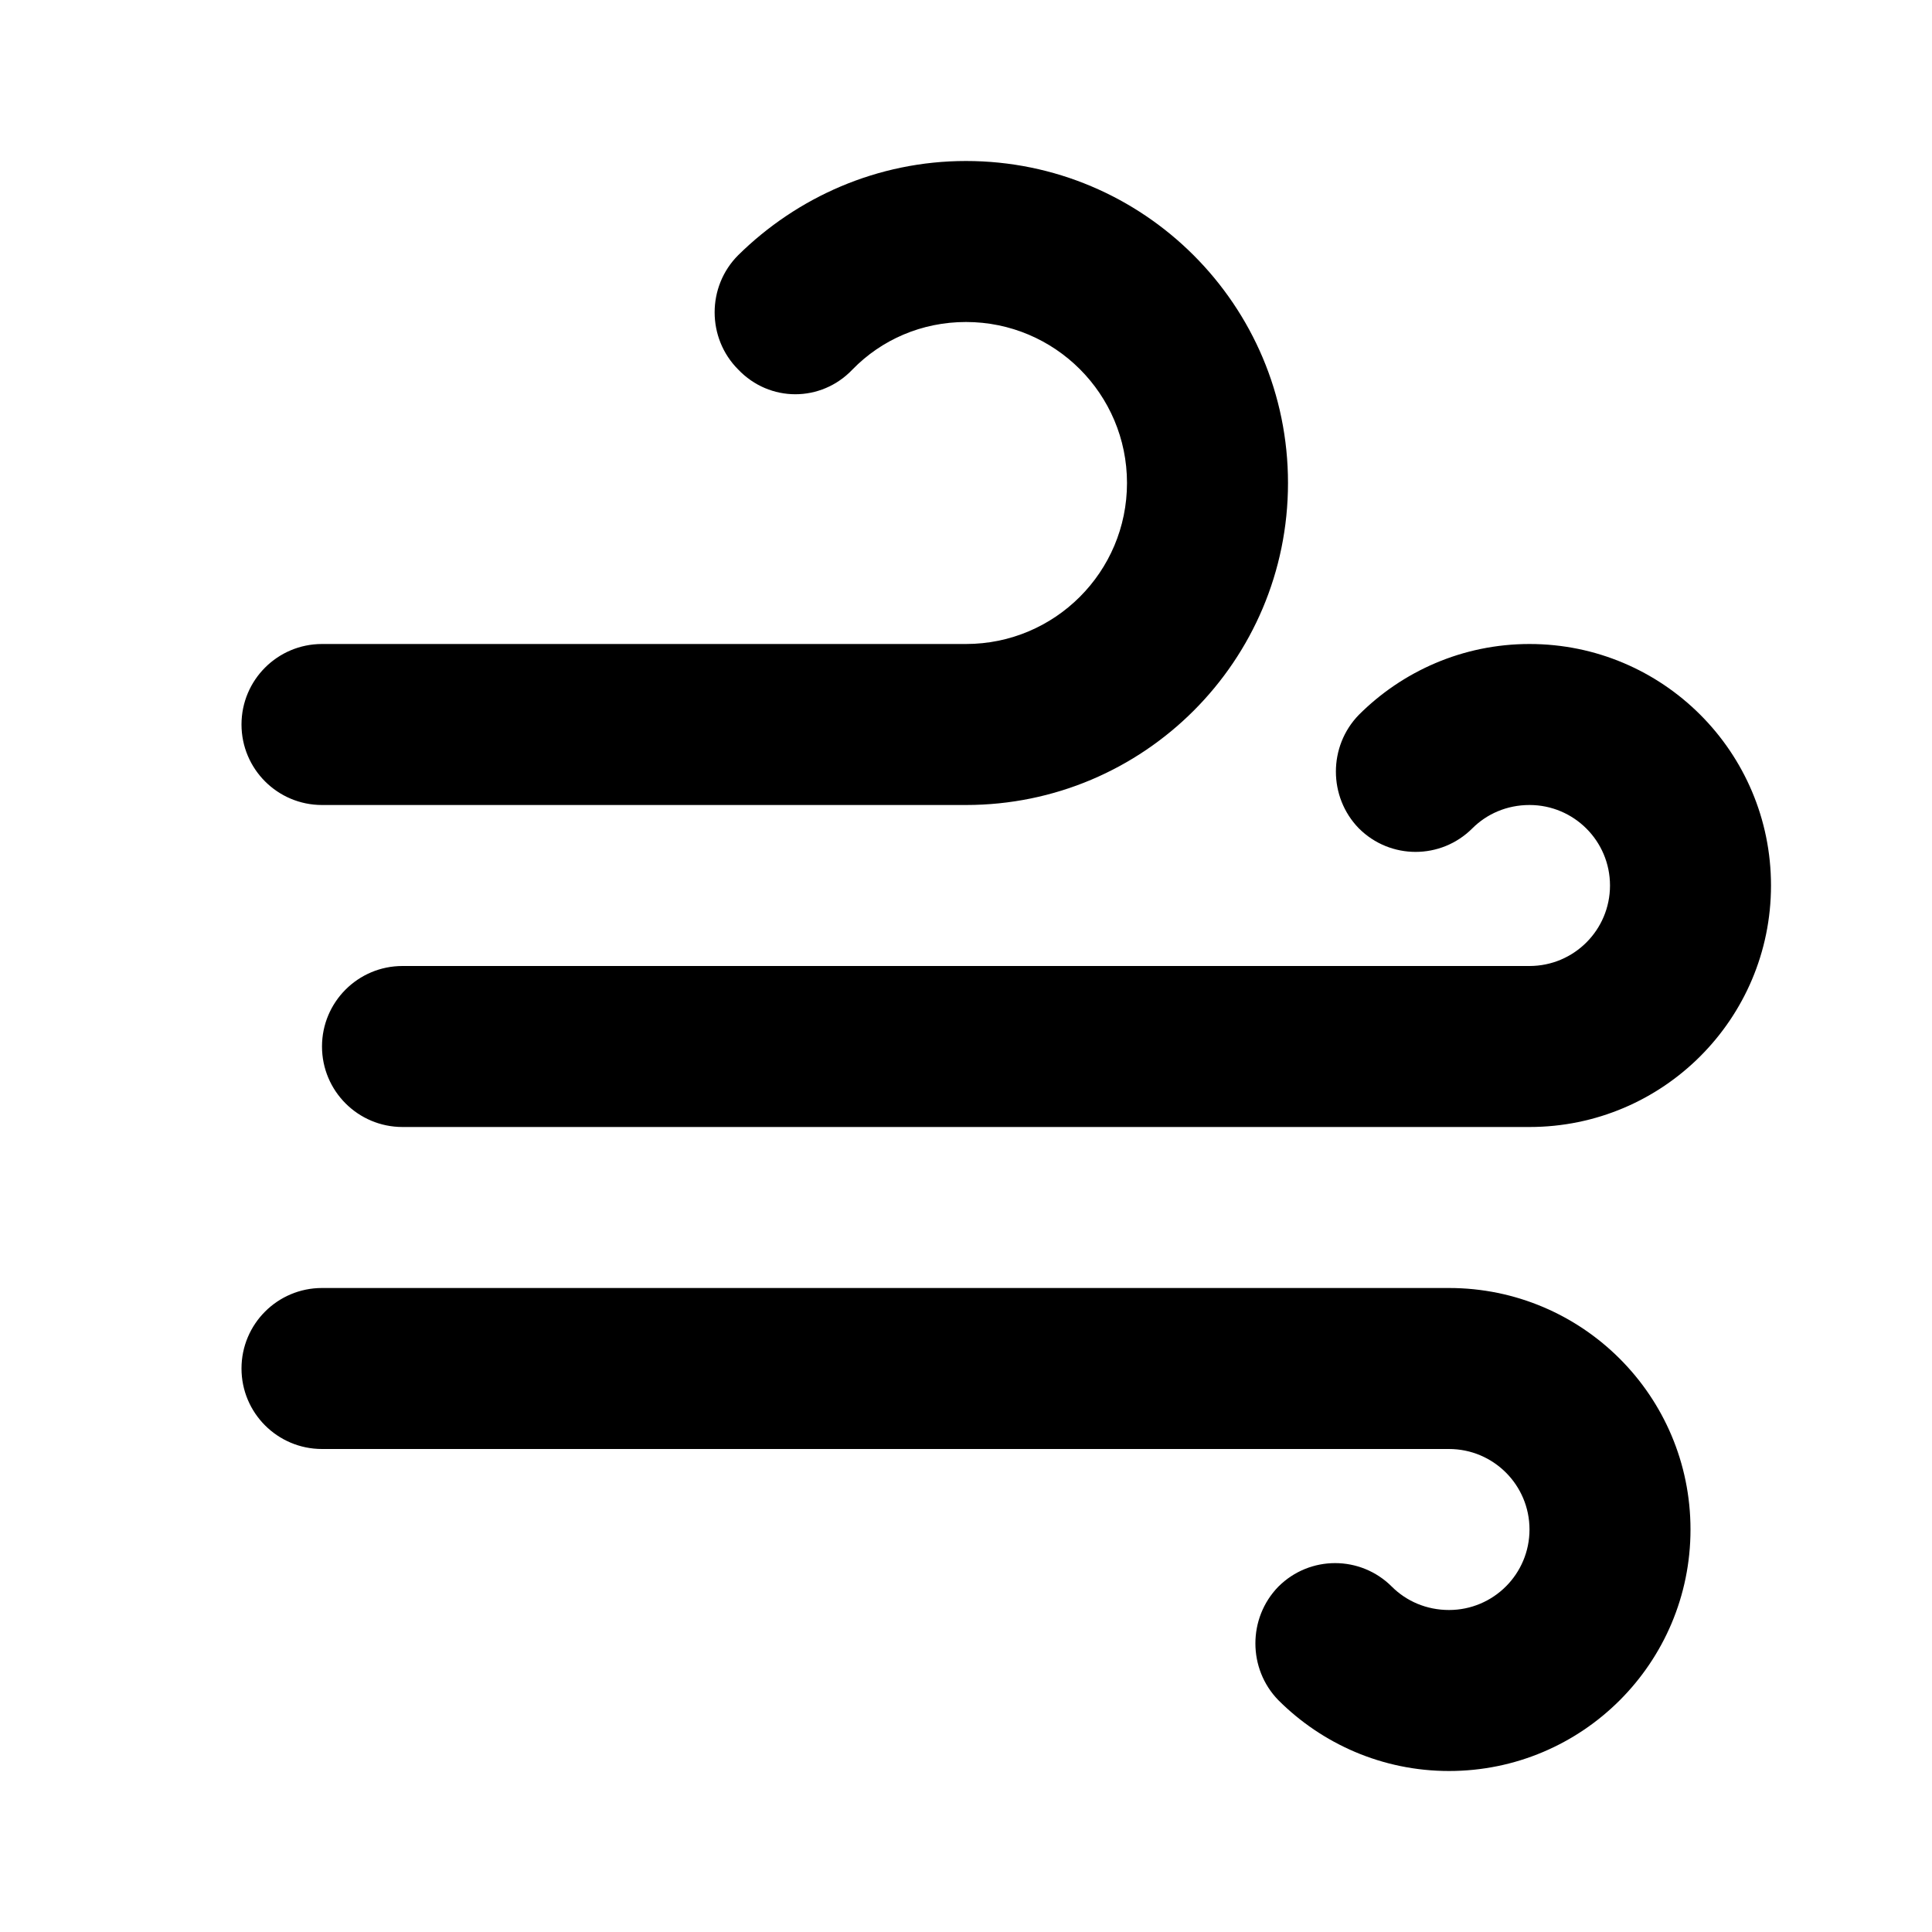
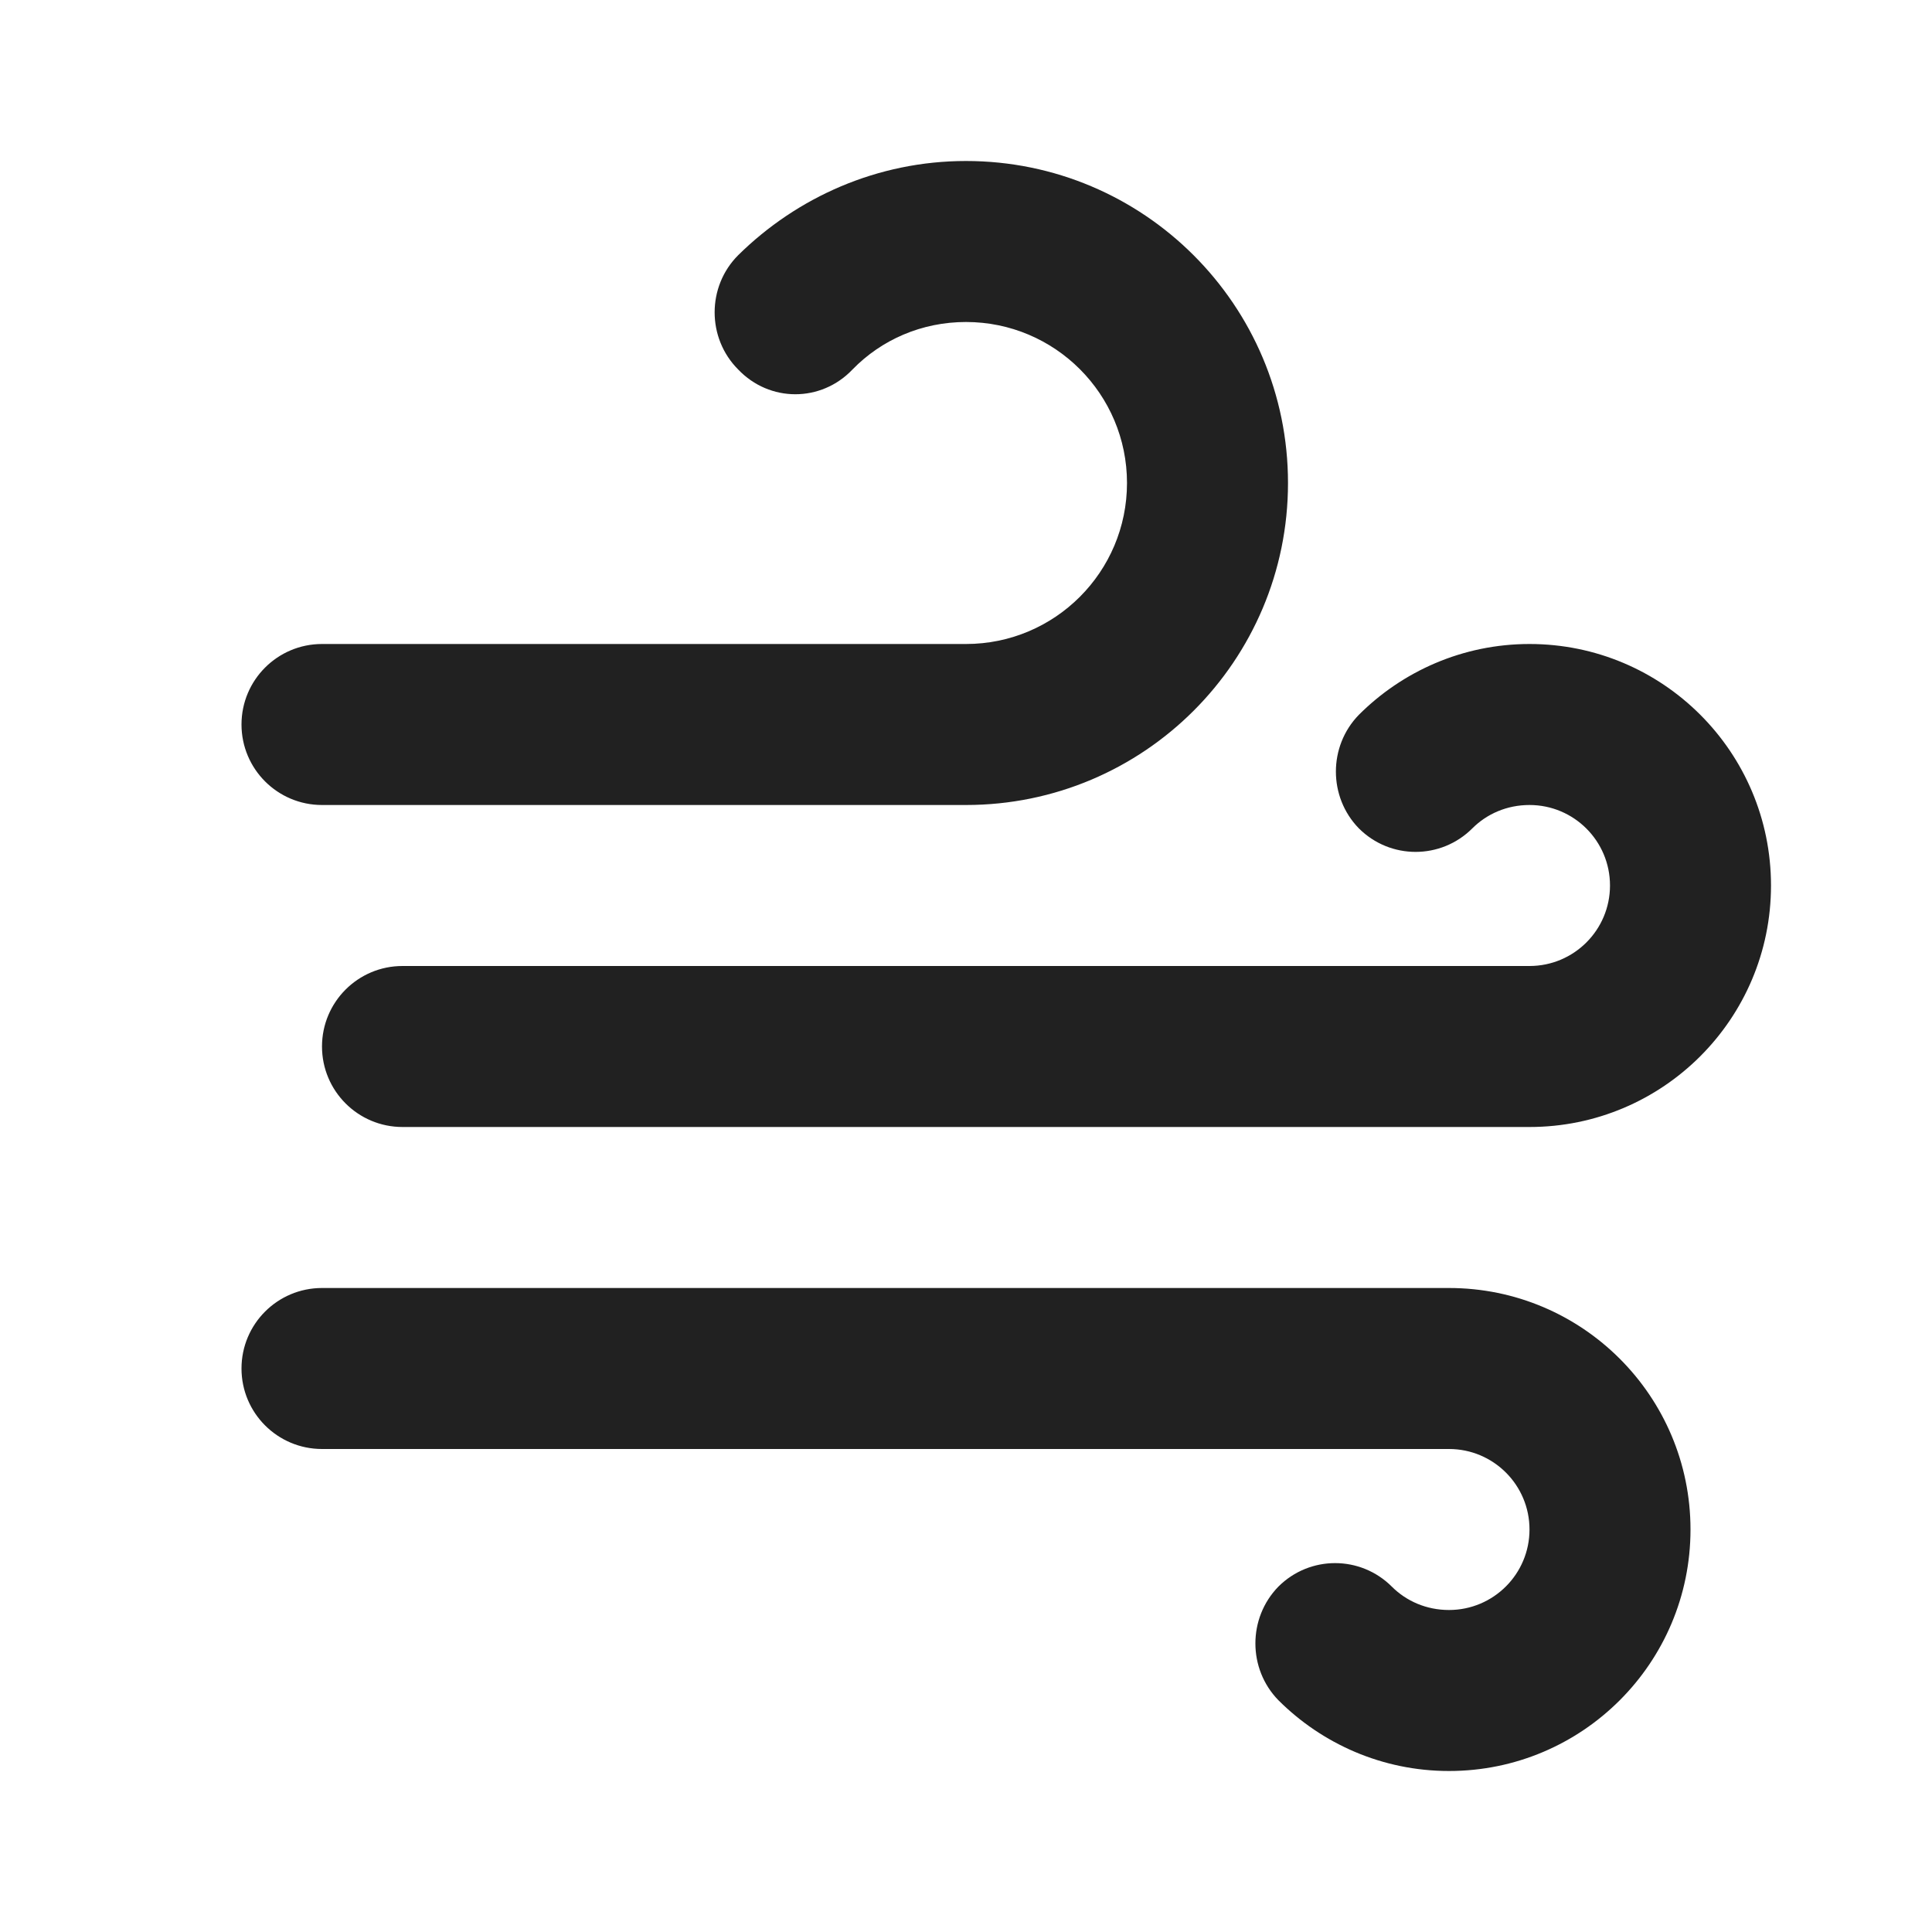
- <svg xmlns="http://www.w3.org/2000/svg" viewBox="0 0 24 24">
+ <svg xmlns="http://www.w3.org/2000/svg" viewBox="0 0 24 24" fill="#212121">
  <path d="M4,10A1,1 0 0,1 3,9A1,1 0 0,1 4,8H12A2,2 0 0,0 14,6A2,2 0 0,0 12,4C11.45,4 10.95,4.22 10.59,4.59C10.2,5 9.56,5 9.17,4.59C8.78,4.2 8.78,3.56 9.17,3.17C9.9,2.45 10.9,2 12,2A4,4 0 0,1 16,6A4,4 0 0,1 12,10H4M19,12A1,1 0 0,0 20,11A1,1 0 0,0 19,10C18.72,10 18.47,10.11 18.29,10.29C17.9,10.68 17.27,10.68 16.88,10.29C16.5,9.9 16.5,9.27 16.88,8.88C17.42,8.34 18.17,8 19,8A3,3 0 0,1 22,11A3,3 0 0,1 19,14H5A1,1 0 0,1 4,13A1,1 0 0,1 5,12H19M18,18H4A1,1 0 0,1 3,17A1,1 0 0,1 4,16H18A3,3 0 0,1 21,19A3,3 0 0,1 18,22C17.17,22 16.42,21.66 15.88,21.12C15.5,20.73 15.5,20.1 15.88,19.71C16.27,19.32 16.9,19.32 17.29,19.71C17.47,19.89 17.72,20 18,20A1,1 0 0,0 19,19A1,1 0 0,0 18,18Z" />
</svg>
